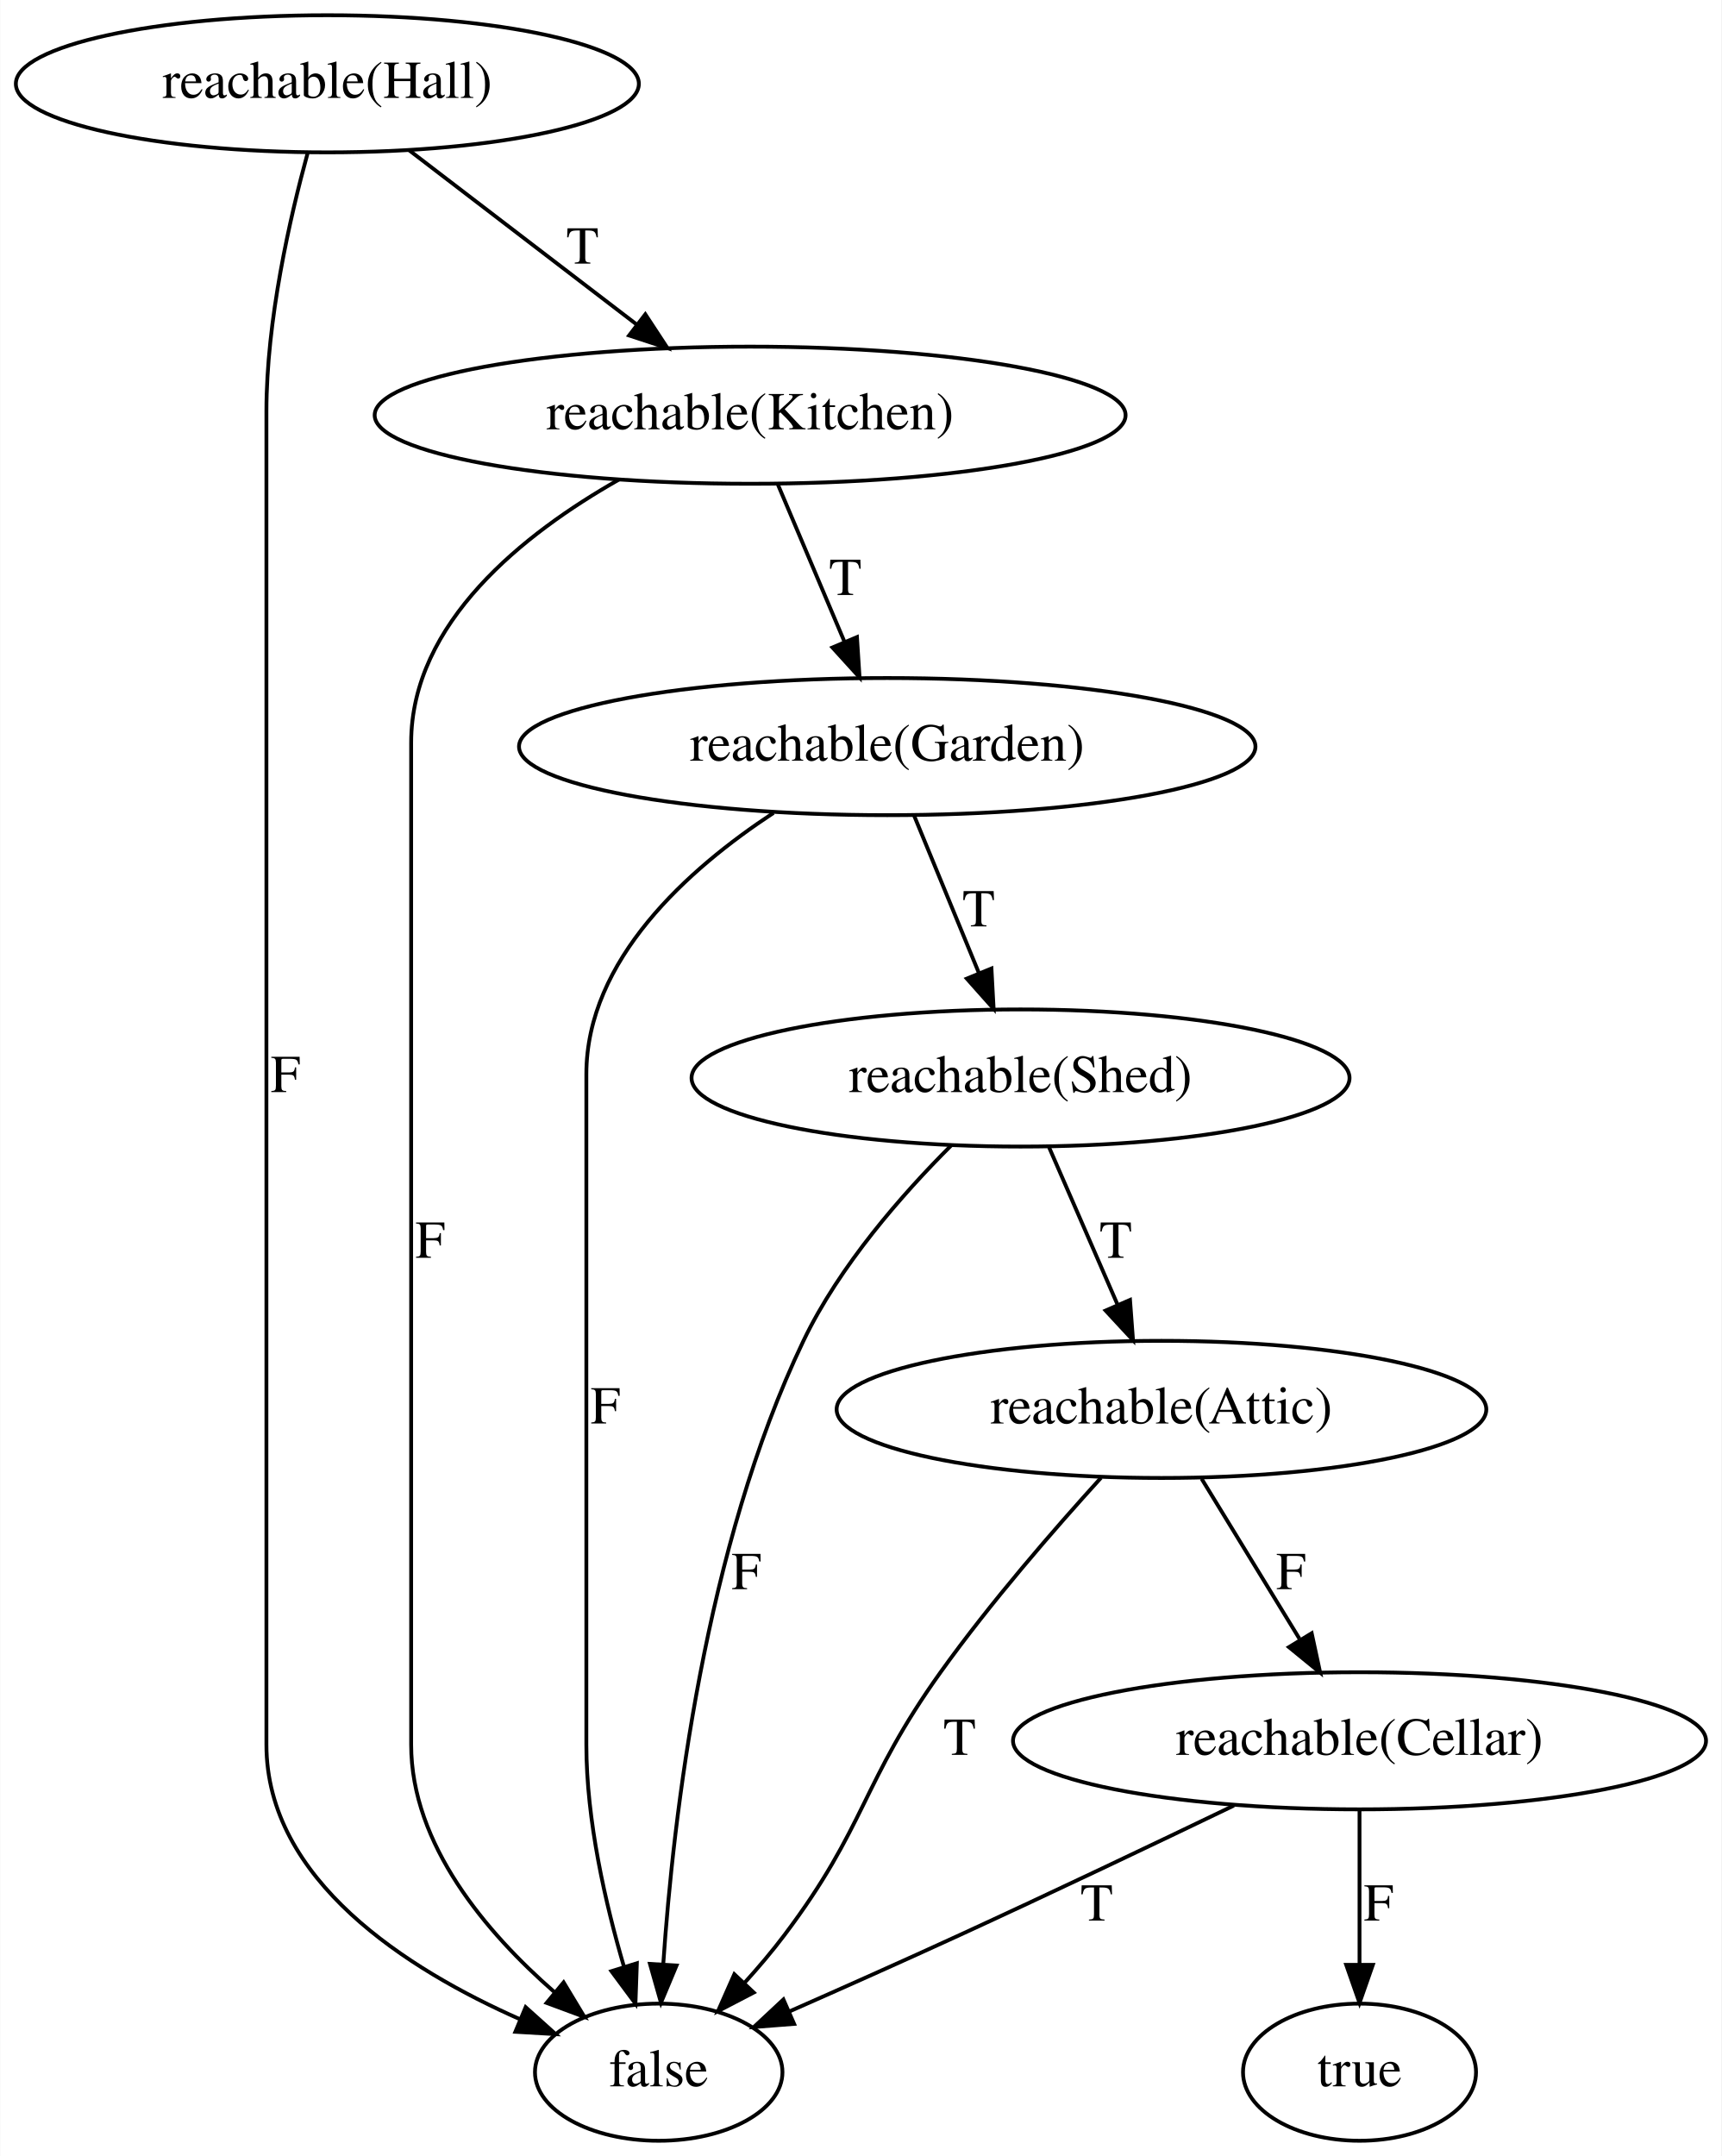
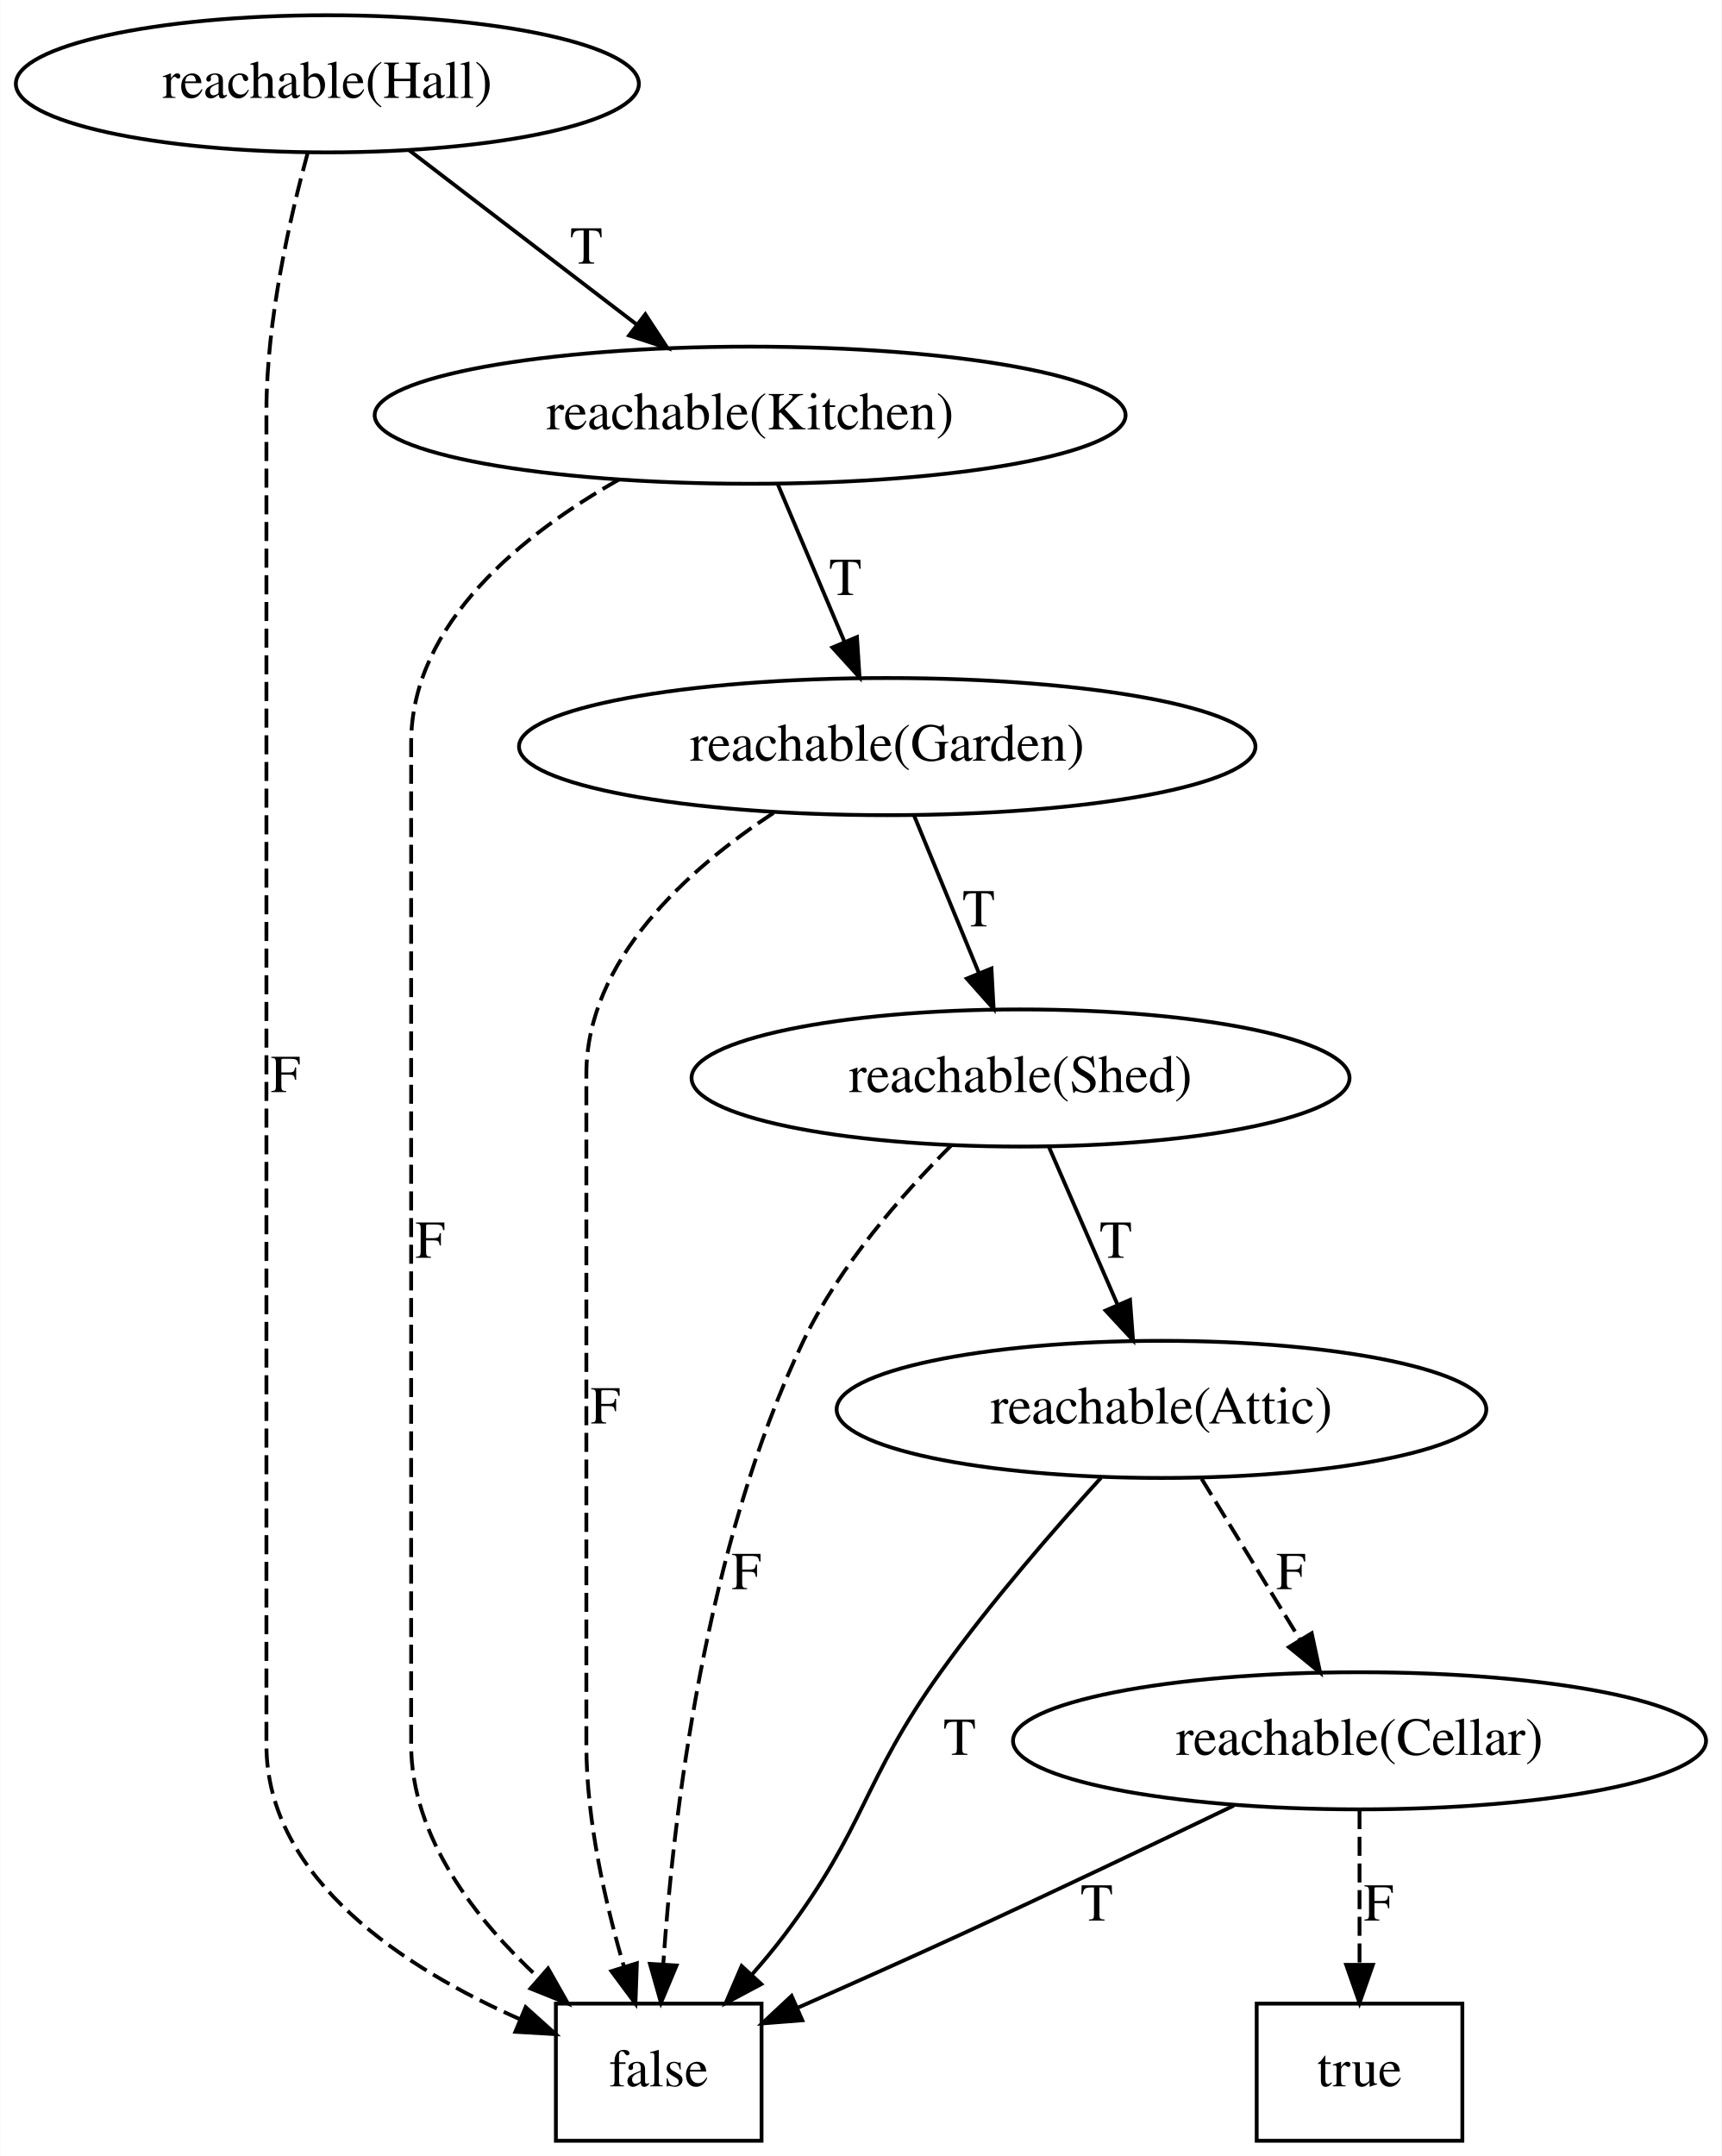
<svg xmlns="http://www.w3.org/2000/svg" width="452pt" height="566pt" viewBox="0.00 0.00 451.88 566.00">
  <g id="graph0" class="graph" transform="scale(1 1) rotate(0) translate(4 562)">
    <polygon fill="white" stroke="transparent" points="-4,4 -4,-562 447.88,-562 447.88,4 -4,4" />
    <g id="node1" class="node">
-       <ellipse fill="none" stroke="black" cx="168.89" cy="-18" rx="32.49" ry="18" />
+       <ellipse fill="none" stroke="black" cx="81.89" cy="-540" rx="81.79" ry="18" />
+       <text text-anchor="middle" x="81.89" y="-536.3" font-family="Times,serif" font-size="14.00">reachable(Hall)</text>
+     </g>
+     <g id="node2" class="node">
+       <polygon fill="none" stroke="black" points="195.89,-36 141.89,-36 141.89,0 195.89,0 195.89,-36" />
      <text text-anchor="middle" x="168.89" y="-14.3" font-family="Times,serif" font-size="14.00">false</text>
    </g>
-     <g id="node2" class="node">
-       <ellipse fill="none" stroke="black" cx="300.89" cy="-192" rx="85.29" ry="18" />
-       <text text-anchor="middle" x="300.89" y="-188.3" font-family="Times,serif" font-size="14.00">reachable(Attic)</text>
+     <g id="edge2" class="edge">
+       <path fill="none" stroke="black" stroke-dasharray="5,2" d="M76.74,-521.92C72.06,-504.88 65.89,-477.88 65.89,-454 65.89,-454 65.89,-454 65.89,-104 65.89,-68.43 102.88,-44.97 132.52,-31.88" />
+       <polygon fill="black" stroke="black" points="133.95,-35.07 141.83,-27.99 131.25,-28.61 133.95,-35.07" />
+       <text text-anchor="middle" x="70.89" y="-275.3" font-family="Times,serif" font-size="14.00">F</text>
+     </g>
+     <g id="node3" class="node">
+       <ellipse fill="none" stroke="black" cx="192.89" cy="-453" rx="98.58" ry="18" />
+       <text text-anchor="middle" x="192.89" y="-449.3" font-family="Times,serif" font-size="14.00">reachable(Kitchen)</text>
+     </g>
+     <g id="edge1" class="edge">
+       <path fill="none" stroke="black" d="M103.29,-522.61C120.31,-509.58 144.3,-491.21 163.17,-476.76" />
+       <polygon fill="black" stroke="black" points="165.37,-479.49 171.18,-470.63 161.11,-473.93 165.37,-479.49" />
+       <text text-anchor="middle" x="149.89" y="-492.8" font-family="Times,serif" font-size="14.00">T</text>
+     </g>
+     <g id="edge4" class="edge">
+       <path fill="none" stroke="black" stroke-dasharray="5,2" d="M158.48,-436.12C133.44,-421.93 103.89,-398.52 103.89,-367 103.89,-367 103.89,-367 103.89,-104 103.89,-79.67 120.9,-57.99 137.51,-42.62" />
+       <polygon fill="black" stroke="black" points="139.84,-45.23 145.06,-36.01 135.23,-39.97 139.84,-45.23" />
+       <text text-anchor="middle" x="108.89" y="-231.8" font-family="Times,serif" font-size="14.00">F</text>
+     </g>
+     <g id="node4" class="node">
+       <ellipse fill="none" stroke="black" cx="228.89" cy="-366" rx="96.68" ry="18" />
+       <text text-anchor="middle" x="228.89" y="-362.3" font-family="Times,serif" font-size="14.00">reachable(Garden)</text>
    </g>
    <g id="edge3" class="edge">
-       <path fill="none" stroke="black" d="M285.02,-174.05C272.86,-160.68 255.99,-141.3 242.89,-123 222.13,-93.99 223.37,-82.48 201.89,-54 198.71,-49.77 195.08,-45.5 191.41,-41.45" />
-       <polygon fill="black" stroke="black" points="193.84,-38.92 184.45,-34.03 188.74,-43.72 193.84,-38.92" />
-       <text text-anchor="middle" x="247.89" y="-101.3" font-family="Times,serif" font-size="14.00">T</text>
+       <path fill="none" stroke="black" d="M200.18,-434.8C205.2,-422.93 211.98,-406.93 217.69,-393.45" />
+       <polygon fill="black" stroke="black" points="220.94,-394.75 221.62,-384.18 214.5,-392.02 220.94,-394.75" />
+       <text text-anchor="middle" x="217.89" y="-405.8" font-family="Times,serif" font-size="14.00">T</text>
    </g>
-     <g id="node3" class="node">
-       <ellipse fill="none" stroke="black" cx="352.89" cy="-105" rx="90.98" ry="18" />
-       <text text-anchor="middle" x="352.89" y="-101.3" font-family="Times,serif" font-size="14.00">reachable(Cellar)</text>
-     </g>
-     <g id="edge4" class="edge">
-       <path fill="none" stroke="black" d="M311.42,-173.8C318.79,-161.74 328.79,-145.4 337.12,-131.79" />
-       <polygon fill="black" stroke="black" points="340.33,-133.24 342.56,-122.89 334.36,-129.59 340.33,-133.24" />
-       <text text-anchor="middle" x="334.89" y="-144.8" font-family="Times,serif" font-size="14.00">F</text>
-     </g>
-     <g id="edge1" class="edge">
-       <path fill="none" stroke="black" d="M319.9,-88C299.27,-78.07 272.11,-65.13 247.89,-54 233.27,-47.28 217.04,-40.05 203.11,-33.91" />
-       <polygon fill="black" stroke="black" points="204.44,-30.68 193.88,-29.86 201.63,-37.09 204.44,-30.68" />
-       <text text-anchor="middle" x="283.89" y="-57.8" font-family="Times,serif" font-size="14.00">T</text>
-     </g>
-     <g id="node4" class="node">
-       <ellipse fill="none" stroke="black" cx="352.89" cy="-18" rx="30.59" ry="18" />
-       <text text-anchor="middle" x="352.89" y="-14.3" font-family="Times,serif" font-size="14.00">true</text>
-     </g>
-     <g id="edge2" class="edge">
-       <path fill="none" stroke="black" d="M352.89,-86.8C352.89,-75.16 352.89,-59.55 352.89,-46.24" />
-       <polygon fill="black" stroke="black" points="356.39,-46.18 352.89,-36.18 349.39,-46.18 356.39,-46.18" />
-       <text text-anchor="middle" x="357.89" y="-57.8" font-family="Times,serif" font-size="14.00">F</text>
+     <g id="edge6" class="edge">
+       <path fill="none" stroke="black" stroke-dasharray="5,2" d="M199.03,-348.6C176.65,-333.89 149.89,-310.02 149.89,-280 149.89,-280 149.89,-280 149.89,-104 149.89,-84.09 154.92,-62.17 159.8,-45.58" />
+       <polygon fill="black" stroke="black" points="163.15,-46.6 162.78,-36.01 156.47,-44.52 163.15,-46.6" />
+       <text text-anchor="middle" x="154.89" y="-188.3" font-family="Times,serif" font-size="14.00">F</text>
    </g>
    <g id="node5" class="node">
      <ellipse fill="none" stroke="black" cx="263.89" cy="-279" rx="86.38" ry="18" />
      <text text-anchor="middle" x="263.89" y="-275.3" font-family="Times,serif" font-size="14.00">reachable(Shed)</text>
    </g>
-     <g id="edge6" class="edge">
-       <path fill="none" stroke="black" d="M245.68,-261.29C232.85,-248.49 216.35,-229.73 206.89,-210 180.95,-155.89 172.72,-85 170.1,-46.61" />
+     <g id="edge5" class="edge">
+       <path fill="none" stroke="black" d="M235.98,-347.8C240.86,-335.93 247.45,-319.93 253,-306.45" />
+       <polygon fill="black" stroke="black" points="256.25,-307.75 256.82,-297.18 249.78,-305.09 256.25,-307.75" />
+       <text text-anchor="middle" x="252.89" y="-318.8" font-family="Times,serif" font-size="14.00">T</text>
+     </g>
+     <g id="edge8" class="edge">
+       <path fill="none" stroke="black" stroke-dasharray="5,2" d="M245.68,-261.29C232.85,-248.49 216.35,-229.73 206.89,-210 180.95,-155.89 172.72,-85 170.1,-46.61" />
      <polygon fill="black" stroke="black" points="173.57,-46.01 169.48,-36.24 166.59,-46.43 173.57,-46.01" />
      <text text-anchor="middle" x="191.89" y="-144.8" font-family="Times,serif" font-size="14.00">F</text>
    </g>
-     <g id="edge5" class="edge">
+     <g id="node6" class="node">
+       <ellipse fill="none" stroke="black" cx="300.89" cy="-192" rx="85.29" ry="18" />
+       <text text-anchor="middle" x="300.89" y="-188.3" font-family="Times,serif" font-size="14.00">reachable(Attic)</text>
+     </g>
+     <g id="edge7" class="edge">
      <path fill="none" stroke="black" d="M271.38,-260.8C276.55,-248.93 283.51,-232.93 289.38,-219.45" />
      <polygon fill="black" stroke="black" points="292.63,-220.74 293.42,-210.18 286.22,-217.95 292.63,-220.74" />
      <text text-anchor="middle" x="288.89" y="-231.8" font-family="Times,serif" font-size="14.00">T</text>
    </g>
-     <g id="node6" class="node">
-       <ellipse fill="none" stroke="black" cx="228.89" cy="-366" rx="96.68" ry="18" />
-       <text text-anchor="middle" x="228.89" y="-362.3" font-family="Times,serif" font-size="14.00">reachable(Garden)</text>
-     </g>
-     <g id="edge8" class="edge">
-       <path fill="none" stroke="black" d="M199.03,-348.6C176.65,-333.89 149.89,-310.02 149.89,-280 149.89,-280 149.89,-280 149.89,-104 149.89,-84.09 154.92,-62.17 159.8,-45.58" />
-       <polygon fill="black" stroke="black" points="163.15,-46.6 162.78,-36.01 156.47,-44.52 163.15,-46.6" />
-       <text text-anchor="middle" x="154.89" y="-188.3" font-family="Times,serif" font-size="14.00">F</text>
-     </g>
-     <g id="edge7" class="edge">
-       <path fill="none" stroke="black" d="M235.98,-347.8C240.86,-335.93 247.45,-319.93 253,-306.45" />
-       <polygon fill="black" stroke="black" points="256.25,-307.75 256.82,-297.18 249.78,-305.09 256.25,-307.75" />
-       <text text-anchor="middle" x="252.89" y="-318.8" font-family="Times,serif" font-size="14.00">T</text>
+     <g id="edge9" class="edge">
+       <path fill="none" stroke="black" d="M285.02,-174.05C272.86,-160.68 255.99,-141.3 242.89,-123 222.13,-93.99 223.37,-82.48 201.89,-54 199.29,-50.55 196.39,-47.06 193.42,-43.7" />
+       <polygon fill="black" stroke="black" points="195.82,-41.13 186.47,-36.14 190.66,-45.87 195.82,-41.13" />
+       <text text-anchor="middle" x="247.89" y="-101.3" font-family="Times,serif" font-size="14.00">T</text>
    </g>
    <g id="node7" class="node">
-       <ellipse fill="none" stroke="black" cx="192.89" cy="-453" rx="98.58" ry="18" />
-       <text text-anchor="middle" x="192.89" y="-449.3" font-family="Times,serif" font-size="14.00">reachable(Kitchen)</text>
+       <ellipse fill="none" stroke="black" cx="352.89" cy="-105" rx="90.98" ry="18" />
+       <text text-anchor="middle" x="352.89" y="-101.3" font-family="Times,serif" font-size="14.00">reachable(Cellar)</text>
    </g>
    <g id="edge10" class="edge">
-       <path fill="none" stroke="black" d="M158.48,-436.12C133.44,-421.93 103.89,-398.52 103.89,-367 103.89,-367 103.89,-367 103.89,-104 103.89,-77.74 123.71,-54.57 141.46,-39.07" />
-       <polygon fill="black" stroke="black" points="143.92,-41.58 149.39,-32.51 139.45,-36.19 143.92,-41.58" />
-       <text text-anchor="middle" x="108.89" y="-231.8" font-family="Times,serif" font-size="14.00">F</text>
+       <path fill="none" stroke="black" stroke-dasharray="5,2" d="M311.42,-173.8C318.79,-161.74 328.79,-145.4 337.12,-131.79" />
+       <polygon fill="black" stroke="black" points="340.33,-133.24 342.56,-122.89 334.36,-129.59 340.33,-133.24" />
+       <text text-anchor="middle" x="334.89" y="-144.8" font-family="Times,serif" font-size="14.00">F</text>
    </g>
-     <g id="edge9" class="edge">
-       <path fill="none" stroke="black" d="M200.18,-434.8C205.2,-422.93 211.98,-406.93 217.69,-393.45" />
-       <polygon fill="black" stroke="black" points="220.94,-394.75 221.62,-384.18 214.5,-392.02 220.94,-394.75" />
-       <text text-anchor="middle" x="217.89" y="-405.8" font-family="Times,serif" font-size="14.00">T</text>
+     <g id="edge11" class="edge">
+       <path fill="none" stroke="black" d="M319.9,-88C299.27,-78.07 272.11,-65.13 247.89,-54 234.07,-47.65 218.81,-40.84 205.41,-34.93" />
+       <polygon fill="black" stroke="black" points="206.59,-31.63 196.03,-30.8 203.78,-38.03 206.59,-31.63" />
+       <text text-anchor="middle" x="283.89" y="-57.8" font-family="Times,serif" font-size="14.00">T</text>
    </g>
    <g id="node8" class="node">
-       <ellipse fill="none" stroke="black" cx="81.89" cy="-540" rx="81.79" ry="18" />
-       <text text-anchor="middle" x="81.89" y="-536.3" font-family="Times,serif" font-size="14.00">reachable(Hall)</text>
+       <polygon fill="none" stroke="black" points="379.89,-36 325.89,-36 325.89,0 379.89,0 379.89,-36" />
+       <text text-anchor="middle" x="352.89" y="-14.3" font-family="Times,serif" font-size="14.00">true</text>
    </g>
    <g id="edge12" class="edge">
-       <path fill="none" stroke="black" d="M76.74,-521.92C72.06,-504.88 65.89,-477.88 65.89,-454 65.89,-454 65.89,-454 65.89,-104 65.89,-68.43 102.88,-44.97 132.52,-31.88" />
-       <polygon fill="black" stroke="black" points="133.95,-35.07 141.83,-27.99 131.25,-28.61 133.95,-35.07" />
-       <text text-anchor="middle" x="70.89" y="-275.3" font-family="Times,serif" font-size="14.00">F</text>
-     </g>
-     <g id="edge11" class="edge">
-       <path fill="none" stroke="black" d="M103.29,-522.61C120.31,-509.58 144.3,-491.21 163.17,-476.76" />
-       <polygon fill="black" stroke="black" points="165.37,-479.49 171.18,-470.63 161.11,-473.93 165.37,-479.49" />
-       <text text-anchor="middle" x="148.89" y="-492.8" font-family="Times,serif" font-size="14.00">T</text>
+       <path fill="none" stroke="black" stroke-dasharray="5,2" d="M352.89,-86.8C352.89,-75.16 352.89,-59.55 352.89,-46.24" />
+       <polygon fill="black" stroke="black" points="356.39,-46.18 352.89,-36.18 349.39,-46.18 356.39,-46.18" />
+       <text text-anchor="middle" x="357.89" y="-57.8" font-family="Times,serif" font-size="14.00">F</text>
    </g>
  </g>
</svg>
